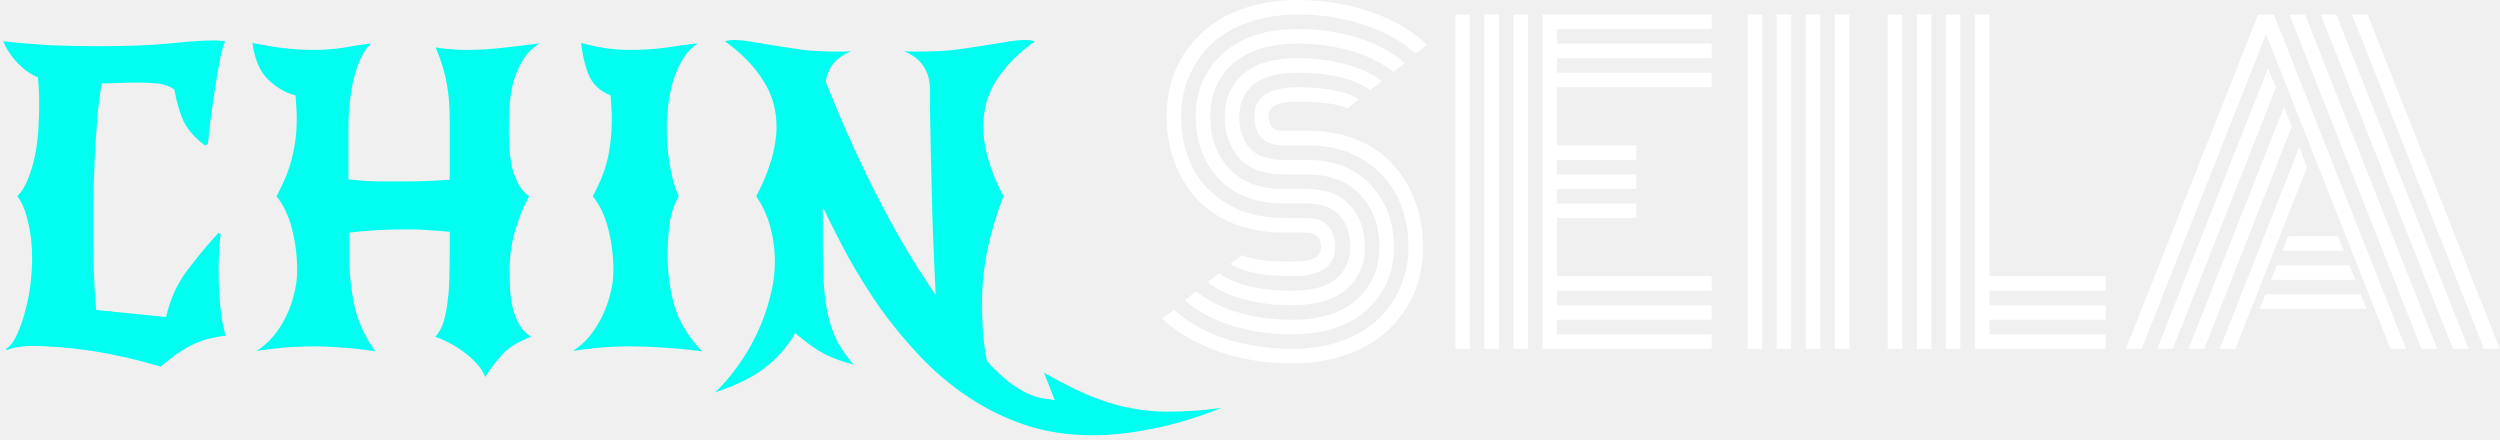
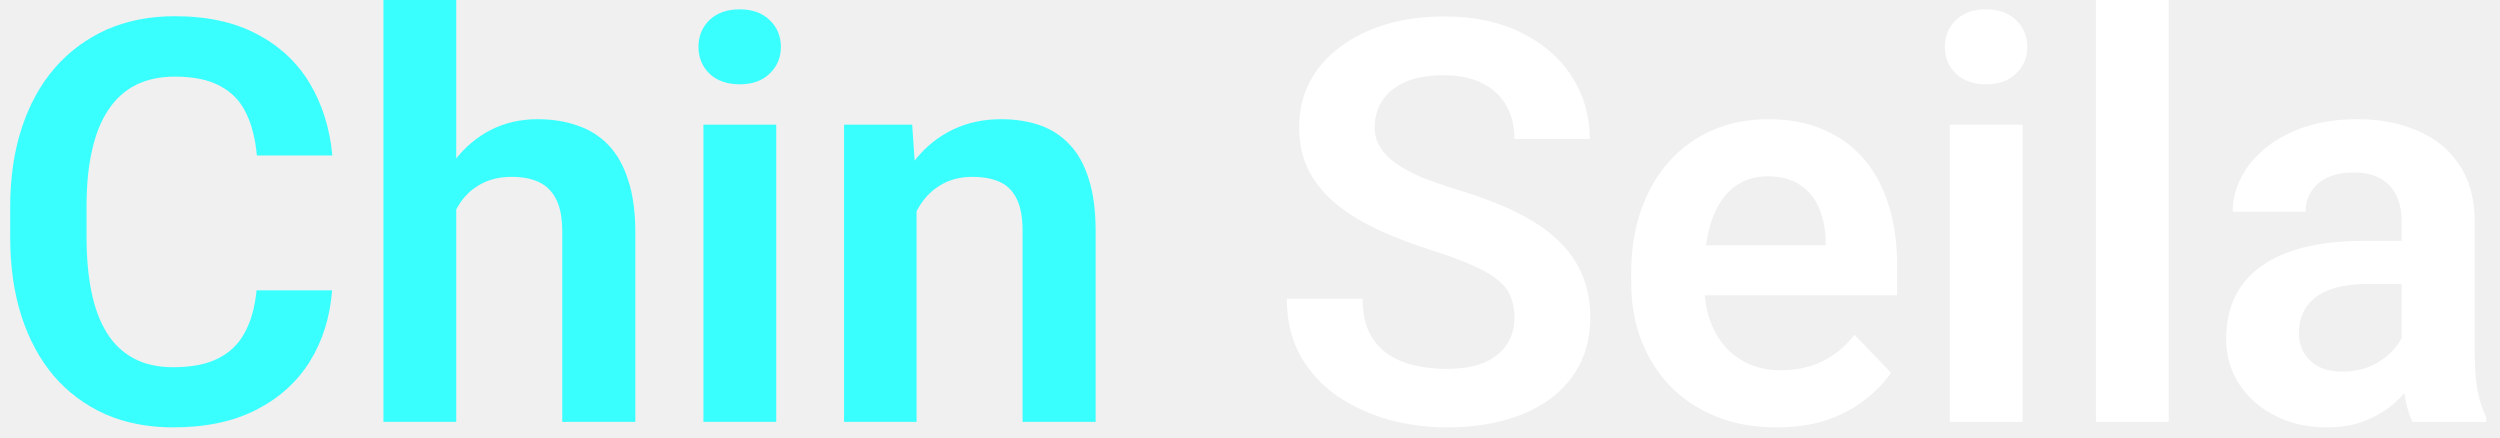
- <svg xmlns="http://www.w3.org/2000/svg" width="387" height="68" viewBox="0 0 387 68" fill="none">
-   <path d="M0.944 54C1.584 53.616 2.139 52.891 2.608 51.824C3.12 50.757 3.547 49.541 3.888 48.176C4.272 46.811 4.549 45.403 4.72 43.952C4.891 42.459 4.976 41.093 4.976 39.856C4.976 37.936 4.763 36.101 4.336 34.352C3.952 32.603 3.397 31.28 2.672 30.384C3.355 29.701 3.909 28.805 4.336 27.696C4.805 26.544 5.168 25.328 5.424 24.048C5.68 22.725 5.851 21.381 5.936 20.016C6.021 18.651 6.064 17.371 6.064 16.176C6.064 15.195 6.043 14.341 6 13.616C5.957 12.891 5.915 12.336 5.872 11.952C4.891 11.611 3.867 10.907 2.8 9.84C1.776 8.773 1.008 7.621 0.496 6.384C3.227 6.683 5.808 6.896 8.24 7.024C10.715 7.109 13.04 7.152 15.216 7.152C19.867 7.152 23.621 7.003 26.48 6.704C29.339 6.405 31.6 6.256 33.264 6.256C33.605 6.256 33.904 6.277 34.16 6.32C34.416 6.32 34.651 6.341 34.864 6.384C34.608 6.896 34.331 7.856 34.032 9.264C33.776 10.672 33.52 12.208 33.264 13.872C33.008 15.536 32.773 17.157 32.56 18.736C32.389 20.315 32.261 21.509 32.176 22.32L31.728 22.512C30.235 21.403 29.147 20.187 28.464 18.864C27.824 17.499 27.333 15.835 26.992 13.872C26.395 13.403 25.648 13.104 24.752 12.976C23.856 12.848 22.725 12.784 21.36 12.784C20.251 12.784 19.184 12.805 18.16 12.848C17.136 12.891 16.325 12.912 15.728 12.912C15.515 14.149 15.323 15.579 15.152 17.2C15.024 18.821 14.896 20.549 14.768 22.384C14.683 24.219 14.597 26.139 14.512 28.144C14.469 30.107 14.448 32.069 14.448 34.032C14.448 36.72 14.469 39.28 14.512 41.712C14.597 44.101 14.725 46.192 14.896 47.984L25.712 49.072C26.309 46.427 27.355 44.08 28.848 42.032C30.384 39.984 32.027 38 33.776 36.08L34.16 36.208C34.032 37.189 33.947 38.171 33.904 39.152C33.861 40.091 33.84 41.008 33.84 41.904C33.84 44.123 33.947 46.128 34.16 47.92C34.373 49.712 34.629 51.056 34.928 51.952C34.203 52.037 33.477 52.165 32.752 52.336C32.069 52.464 31.323 52.699 30.512 53.04C29.701 53.381 28.827 53.851 27.888 54.448C26.992 55.045 25.989 55.813 24.88 56.752C21.296 55.685 17.755 54.875 14.256 54.32C10.757 53.808 7.6 53.552 4.784 53.552C3.419 53.552 2.16 53.765 1.008 54.192L0.944 54ZM57.458 6.704C56.818 7.301 56.263 8.112 55.794 9.136C55.367 10.117 55.004 11.205 54.706 12.4C54.45 13.552 54.258 14.768 54.13 16.048C54.002 17.285 53.938 18.48 53.938 19.632V27.76C55.346 27.931 56.818 28.037 58.353 28.08C59.889 28.08 61.468 28.08 63.09 28.08C64.242 28.08 65.308 28.059 66.29 28.016C67.271 27.973 68.38 27.909 69.618 27.824V18.608C69.618 16.517 69.468 14.64 69.169 12.976C68.871 11.269 68.295 9.392 67.442 7.344C68.978 7.6 70.578 7.728 72.242 7.728C74.034 7.728 75.868 7.621 77.746 7.408C79.665 7.195 81.607 6.96 83.57 6.704C82.418 7.387 81.522 8.283 80.882 9.392C80.242 10.459 79.751 11.632 79.409 12.912C79.111 14.192 78.919 15.493 78.834 16.816C78.791 18.139 78.769 19.376 78.769 20.528C78.769 21.509 78.812 22.491 78.897 23.472C78.983 24.411 79.132 25.328 79.346 26.224C79.602 27.077 79.921 27.867 80.305 28.592C80.732 29.317 81.266 29.915 81.906 30.384C81.138 31.749 80.433 33.456 79.793 35.504C79.196 37.552 78.897 39.6 78.897 41.648C78.897 42.757 78.919 43.845 78.962 44.912C79.047 45.936 79.196 46.917 79.409 47.856C79.665 48.752 80.007 49.584 80.433 50.352C80.903 51.077 81.5 51.675 82.225 52.144C80.22 52.869 78.706 53.808 77.681 54.96C76.657 56.112 75.804 57.243 75.121 58.352C74.908 57.797 74.546 57.2 74.034 56.56C73.522 55.963 72.924 55.387 72.242 54.832C71.559 54.277 70.791 53.765 69.938 53.296C69.127 52.827 68.273 52.443 67.377 52.144C67.932 51.547 68.359 50.779 68.657 49.84C68.956 48.859 69.169 47.771 69.297 46.576C69.468 45.381 69.553 44.101 69.553 42.736C69.596 41.371 69.618 39.984 69.618 38.576V35.888C68.38 35.76 67.292 35.675 66.353 35.632C65.457 35.547 64.498 35.504 63.474 35.504C61.553 35.504 59.825 35.547 58.289 35.632C56.796 35.717 55.388 35.845 54.066 36.016V39.408C54.066 42.139 54.322 44.741 54.834 47.216C55.346 49.648 56.434 52.037 58.097 54.384C56.178 54.085 54.45 53.893 52.913 53.808C51.42 53.68 50.097 53.616 48.946 53.616C47.026 53.616 45.361 53.68 43.953 53.808C42.545 53.936 41.138 54.107 39.73 54.32C40.626 53.765 41.458 53.04 42.225 52.144C42.993 51.248 43.655 50.245 44.209 49.136C44.764 48.027 45.191 46.853 45.489 45.616C45.831 44.379 46.002 43.141 46.002 41.904C46.002 39.728 45.745 37.616 45.233 35.568C44.721 33.477 43.911 31.749 42.801 30.384C43.996 28.165 44.807 26.139 45.233 24.304C45.703 22.469 45.938 20.571 45.938 18.608C45.938 17.413 45.873 16.133 45.745 14.768C44.209 14.384 42.78 13.552 41.458 12.272C40.178 10.992 39.388 9.115 39.09 6.64C40.882 7.024 42.545 7.301 44.081 7.472C45.617 7.643 47.068 7.728 48.434 7.728C50.055 7.728 51.569 7.621 52.977 7.408C54.428 7.152 55.922 6.917 57.458 6.704ZM108.015 6.704C107.119 7.301 106.351 8.112 105.711 9.136C105.113 10.117 104.623 11.205 104.239 12.4C103.897 13.552 103.641 14.768 103.471 16.048C103.3 17.285 103.215 18.48 103.215 19.632C103.215 20.443 103.236 21.317 103.279 22.256C103.364 23.152 103.471 24.091 103.599 25.072C103.769 26.011 103.961 26.949 104.175 27.888C104.431 28.784 104.729 29.616 105.071 30.384C104.388 31.536 103.919 32.923 103.663 34.544C103.449 36.165 103.343 37.787 103.343 39.408C103.343 42.139 103.684 44.741 104.367 47.216C105.049 49.648 106.479 52.037 108.655 54.384C106.351 54.085 104.324 53.893 102.575 53.808C100.868 53.68 99.311 53.616 97.903 53.616C95.983 53.616 94.319 53.68 92.91 53.808C91.502 53.936 90.094 54.107 88.686 54.32C89.582 53.765 90.415 53.04 91.183 52.144C91.951 51.205 92.612 50.181 93.166 49.072C93.721 47.963 94.148 46.789 94.447 45.552C94.788 44.315 94.959 43.099 94.959 41.904C94.959 39.728 94.703 37.616 94.191 35.568C93.678 33.477 92.868 31.749 91.758 30.384C92.953 28.165 93.743 26.139 94.126 24.304C94.51 22.469 94.703 20.571 94.703 18.608C94.703 17.413 94.638 16.133 94.51 14.768C92.847 14.085 91.716 13.019 91.118 11.568C90.521 10.075 90.137 8.432 89.966 6.64C91.374 7.024 92.676 7.301 93.871 7.472C95.108 7.643 96.281 7.728 97.391 7.728C99.353 7.728 101.167 7.621 102.831 7.408C104.495 7.152 106.223 6.917 108.015 6.704ZM144.846 45.68C144.632 41.456 144.462 37.403 144.333 33.52C144.248 29.637 144.163 26.203 144.078 23.216C144.035 20.229 143.992 17.84 143.95 16.048C143.95 14.256 143.95 13.339 143.95 13.296C143.736 10.693 142.392 8.901 139.918 7.92C140.344 7.963 140.75 7.984 141.134 7.984C141.56 7.984 141.987 7.984 142.414 7.984C144.334 7.984 146.083 7.899 147.662 7.728C149.283 7.515 150.755 7.301 152.078 7.088C153.4 6.875 154.595 6.683 155.662 6.512C156.771 6.299 157.795 6.192 158.734 6.192C159.246 6.192 159.736 6.256 160.206 6.384C157.646 8.219 155.662 10.224 154.254 12.4C152.888 14.533 152.206 16.944 152.206 19.632C152.206 22.789 153.251 26.373 155.342 30.384C154.36 32.859 153.55 35.525 152.91 38.384C152.312 41.243 152.014 44.101 152.014 46.96C152.014 48.197 152.056 49.627 152.142 51.248C152.27 52.827 152.483 54.384 152.782 55.92C154.062 57.285 155.192 58.352 156.174 59.12C157.198 59.888 158.115 60.464 158.926 60.848C159.736 61.232 160.483 61.488 161.166 61.616C161.891 61.744 162.595 61.851 163.278 61.936L161.614 57.712C163.064 58.523 164.515 59.291 165.966 60.016C167.416 60.741 168.91 61.381 170.446 61.936C171.982 62.491 173.582 62.917 175.246 63.216C176.952 63.557 178.766 63.728 180.686 63.728C181.966 63.728 183.288 63.685 184.654 63.6C186.062 63.515 187.534 63.365 189.07 63.152C185.315 64.645 181.774 65.712 178.446 66.352C175.16 67.035 172.046 67.376 169.102 67.376C165.347 67.376 161.87 66.843 158.67 65.776C155.512 64.709 152.568 63.259 149.838 61.424C147.15 59.632 144.675 57.541 142.414 55.152C140.195 52.805 138.147 50.331 136.27 47.728C134.435 45.083 132.771 42.416 131.278 39.728C129.827 37.04 128.526 34.48 127.374 32.048V38.576C127.374 41.221 127.459 43.44 127.63 45.232C127.8 47.024 128.078 48.581 128.462 49.904C128.846 51.227 129.336 52.4 129.934 53.424C130.531 54.405 131.256 55.408 132.11 56.432C131.171 56.176 130.339 55.92 129.614 55.664C128.931 55.408 128.248 55.109 127.566 54.768C126.926 54.427 126.243 54 125.518 53.488C124.835 52.976 124.024 52.336 123.086 51.568C121.934 53.616 120.398 55.387 118.478 56.88C116.558 58.373 113.976 59.653 110.733 60.72C112.014 59.483 113.208 58.075 114.318 56.496C115.427 54.96 116.387 53.317 117.198 51.568C118.051 49.776 118.712 47.941 119.182 46.064C119.694 44.187 119.95 42.288 119.95 40.368C119.95 38.576 119.715 36.848 119.246 35.184C118.819 33.52 118.094 31.92 117.07 30.384C119.16 26.373 120.206 22.789 120.206 19.632C120.206 16.944 119.502 14.533 118.094 12.4C116.728 10.224 114.766 8.219 112.206 6.384C112.632 6.256 113.123 6.192 113.678 6.192C114.531 6.192 115.491 6.299 116.558 6.512C117.667 6.683 118.862 6.875 120.142 7.088C121.464 7.301 122.872 7.515 124.366 7.728C125.902 7.899 127.544 7.984 129.294 7.984C129.72 7.984 130.126 7.984 130.51 7.984C130.936 7.984 131.363 7.963 131.79 7.92C129.486 8.816 128.163 10.395 127.822 12.656C128.59 14.576 129.507 16.795 130.574 19.312C131.683 21.829 132.899 24.475 134.222 27.248C135.587 30.021 137.059 32.837 138.638 35.696C140.216 38.512 141.859 41.2 143.566 43.76L144.846 45.68Z" fill="#00FFF0" />
-   <path d="M202.5 22.5H198.719C197.115 22.5 195.958 22.094 195.25 21.281C194.542 20.448 194.188 19.354 194.188 18C194.188 15 196.427 13.5 200.906 13.5C205.115 13.5 208.281 14.125 210.406 15.375L208.594 16.75C207.135 16.083 204.573 15.75 200.906 15.75C199.115 15.75 197.906 15.948 197.281 16.344C196.677 16.74 196.375 17.292 196.375 18C196.375 18.708 196.542 19.26 196.875 19.656C197.208 20.052 197.823 20.25 198.719 20.25H202.594C205.406 20.25 207.938 20.729 210.188 21.688C212.458 22.646 214.323 23.958 215.781 25.625C217.24 27.271 218.354 29.177 219.125 31.344C219.896 33.49 220.281 35.792 220.281 38.25C220.281 40.25 220 42.146 219.438 43.938C218.875 45.729 218.021 47.375 216.875 48.875C215.75 50.375 214.385 51.677 212.781 52.781C211.198 53.865 209.302 54.708 207.094 55.312C204.906 55.938 202.531 56.25 199.969 56.25C195.948 56.25 192.177 55.635 188.656 54.406C185.156 53.198 182.24 51.5 179.906 49.312L181.719 47.969C183.844 49.885 186.5 51.375 189.688 52.438C192.896 53.479 196.323 54 199.969 54C202.823 54 205.396 53.594 207.688 52.781C210 51.948 211.896 50.812 213.375 49.375C214.875 47.938 216.021 46.271 216.812 44.375C217.625 42.479 218.031 40.438 218.031 38.25C218.031 35.354 217.448 32.74 216.281 30.406C215.115 28.052 213.333 26.146 210.938 24.688C208.562 23.229 205.75 22.5 202.5 22.5ZM198.719 24.75H202.281C206.51 24.75 209.812 26.042 212.188 28.625C214.583 31.208 215.781 34.417 215.781 38.25C215.781 42.146 214.396 45.375 211.625 47.938C208.854 50.479 204.969 51.75 199.969 51.75C196.635 51.75 193.521 51.292 190.625 50.375C187.729 49.458 185.323 48.167 183.406 46.5L185.156 45.094C186.865 46.49 189.01 47.573 191.594 48.344C194.198 49.115 196.99 49.5 199.969 49.5C204.365 49.5 207.719 48.448 210.031 46.344C212.365 44.24 213.531 41.542 213.531 38.25C213.531 35 212.552 32.312 210.594 30.188C208.656 28.062 205.875 27 202.25 27H198.719C195.677 27 193.396 26.167 191.875 24.5C190.354 22.833 189.594 20.667 189.594 18C189.594 15.333 190.531 13.167 192.406 11.5C194.302 9.833 197.135 9 200.906 9C203.552 9 206.01 9.312 208.281 9.938C210.552 10.542 212.427 11.417 213.906 12.562L212.125 13.938C209.521 12.146 205.781 11.25 200.906 11.25C197.76 11.25 195.458 11.875 194 13.125C192.562 14.354 191.844 15.979 191.844 18C191.844 20.042 192.375 21.677 193.438 22.906C194.521 24.135 196.281 24.75 198.719 24.75ZM198.719 29.25H202.156C205.198 29.25 207.479 30.094 209 31.781C210.521 33.469 211.281 35.625 211.281 38.25C211.281 40.917 210.333 43.083 208.438 44.75C206.562 46.417 203.74 47.25 199.969 47.25C197.323 47.25 194.854 46.948 192.562 46.344C190.292 45.719 188.417 44.833 186.938 43.688L188.719 42.312C191.323 44.104 195.073 45 199.969 45C203.115 45 205.406 44.385 206.844 43.156C208.302 41.906 209.031 40.271 209.031 38.25C209.031 36.229 208.49 34.604 207.406 33.375C206.323 32.125 204.562 31.5 202.125 31.5H198.719C194.448 31.5 191.104 30.229 188.688 27.688C186.292 25.125 185.094 21.896 185.094 18C185.094 14.104 186.479 10.885 189.25 8.344C192.021 5.781 195.906 4.5 200.906 4.5C204.24 4.5 207.344 4.958 210.219 5.875C213.115 6.792 215.521 8.083 217.438 9.75L215.688 11.156C213.979 9.76 211.833 8.677 209.25 7.906C206.667 7.135 203.885 6.75 200.906 6.75C196.51 6.75 193.146 7.802 190.812 9.906C188.5 12.01 187.344 14.708 187.344 18C187.344 21.271 188.323 23.969 190.281 26.094C192.24 28.198 195.052 29.25 198.719 29.25ZM198.719 33.75H202.156C203.76 33.75 204.917 34.167 205.625 35C206.333 35.833 206.688 36.917 206.688 38.25C206.688 41.25 204.448 42.75 199.969 42.75C195.74 42.75 192.562 42.125 190.438 40.875L192.25 39.5C193.708 40.167 196.281 40.5 199.969 40.5C201.76 40.5 202.958 40.302 203.562 39.906C204.188 39.51 204.5 38.958 204.5 38.25C204.5 37.562 204.323 37.021 203.969 36.625C203.635 36.208 203.01 36 202.094 36H198.719C195.844 36 193.24 35.531 190.906 34.594C188.594 33.656 186.688 32.365 185.188 30.719C183.708 29.073 182.573 27.167 181.781 25C180.99 22.833 180.594 20.5 180.594 18C180.594 16 180.875 14.104 181.438 12.312C182 10.521 182.844 8.875 183.969 7.375C185.115 5.875 186.479 4.583 188.062 3.5C189.667 2.396 191.562 1.542 193.75 0.938C195.958 0.312 198.344 0 200.906 0C204.927 0 208.688 0.615 212.188 1.844C215.688 3.052 218.604 4.75 220.938 6.938L219.125 8.281C217 6.365 214.344 4.885 211.156 3.844C207.969 2.781 204.552 2.25 200.906 2.25C198.052 2.25 195.469 2.667 193.156 3.5C190.865 4.312 188.969 5.438 187.469 6.875C185.99 8.312 184.844 9.979 184.031 11.875C183.24 13.771 182.844 15.812 182.844 18C182.844 20.938 183.438 23.583 184.625 25.938C185.812 28.292 187.625 30.188 190.062 31.625C192.5 33.042 195.385 33.75 198.719 33.75ZM236.531 54H234.281V2.25H236.531V54ZM232.031 54H229.781V2.25H232.031V54ZM227.531 54H225.281V2.25H227.531V54ZM241.031 42.75H264.969V45H241.031V47.25H264.969V49.5H241.031V51.75H264.969V54H238.781V2.25H264.969V4.5H241.031V6.75H264.969V9H241.031V11.25H264.969V13.5H241.031V22.5H253.312V24.75H241.031V27H253.312V29.25H241.031V31.5H253.312V33.75H241.031V42.75ZM284.031 2.25H286.281V54H284.031V2.25ZM279.531 2.25H281.781V54H279.531V2.25ZM275.031 2.25H277.281V54H275.031V2.25ZM270.531 2.25H272.781V54H270.531V2.25ZM292.219 2.25H294.469V54H292.219V2.25ZM305.719 2.25H307.969V42.75H325.969V45H307.969V47.25H325.969V49.5H307.969V51.75H325.969V54H305.719V2.25ZM301.219 2.25H303.469V54H301.219V2.25ZM296.719 2.25H298.969V54H296.719V2.25ZM353.312 38.812L354.219 36.562H361.906L362.812 38.812H353.312ZM351.562 43.312L352.438 41.062H363.656L364.625 43.312H351.562ZM349.812 47.812L350.688 45.562H365.438L366.375 47.812H349.812ZM331.531 54H329.094L349.562 2.25H352L372.438 54H370.031L350.781 5.281L331.531 54ZM351.062 10.625L352.344 13.5L336.344 54H333.938L351.062 10.625ZM353.562 16.562L354.75 19.656L341.219 54H338.781L353.562 16.562ZM355.938 22.75L357.125 25.906L346.031 54H343.625L355.938 22.75ZM386.969 54H384.531L364.094 2.25H366.5L386.969 54ZM361.656 2.25L382.125 54H379.719L359.25 2.25H361.656ZM356.812 2.25L377.281 54H374.844L354.406 2.25H356.812Z" fill="white" />
+ <svg xmlns="http://www.w3.org/2000/svg" width="160" height="28" viewBox="0 0 160 28" fill="none">
+   <path d="M16.42 18.58H21.254C21.125 20.291 20.65 21.809 19.83 23.133C19.01 24.445 17.867 25.477 16.402 26.227C14.938 26.977 13.162 27.352 11.076 27.352C9.471 27.352 8.023 27.07 6.734 26.508C5.457 25.934 4.361 25.119 3.447 24.064C2.545 22.998 1.854 21.721 1.373 20.232C0.893 18.732 0.652 17.051 0.652 15.188V13.236C0.652 11.373 0.898 9.691 1.391 8.191C1.883 6.691 2.586 5.414 3.5 4.359C4.426 3.293 5.533 2.473 6.822 1.898C8.123 1.324 9.576 1.037 11.182 1.037C13.268 1.037 15.031 1.424 16.473 2.197C17.914 2.959 19.033 4.008 19.83 5.344C20.627 6.68 21.107 8.215 21.271 9.949H16.438C16.344 8.871 16.109 7.957 15.734 7.207C15.371 6.457 14.82 5.889 14.082 5.502C13.355 5.104 12.389 4.904 11.182 4.904C10.244 4.904 9.418 5.08 8.703 5.432C8 5.783 7.414 6.311 6.945 7.014C6.477 7.705 6.125 8.572 5.891 9.615C5.656 10.646 5.539 11.842 5.539 13.201V15.188C5.539 16.488 5.645 17.654 5.855 18.686C6.066 19.717 6.395 20.59 6.84 21.305C7.285 22.02 7.859 22.564 8.562 22.939C9.266 23.314 10.104 23.502 11.076 23.502C12.26 23.502 13.221 23.314 13.959 22.939C14.709 22.564 15.277 22.014 15.664 21.287C16.062 20.561 16.314 19.658 16.42 18.58ZM29.199 0V27H24.541V0H29.199ZM28.461 16.805H27.09C27.09 15.48 27.266 14.262 27.617 13.148C27.969 12.035 28.467 11.068 29.111 10.248C29.756 9.416 30.523 8.771 31.414 8.314C32.316 7.857 33.312 7.629 34.402 7.629C35.34 7.629 36.19 7.764 36.951 8.033C37.725 8.291 38.387 8.707 38.938 9.281C39.488 9.855 39.91 10.605 40.203 11.531C40.508 12.445 40.66 13.559 40.66 14.871V27H35.984V14.836C35.984 13.957 35.855 13.266 35.598 12.762C35.34 12.246 34.971 11.877 34.49 11.654C34.022 11.432 33.441 11.32 32.75 11.32C32 11.32 31.355 11.467 30.816 11.76C30.277 12.041 29.832 12.434 29.48 12.938C29.141 13.441 28.883 14.021 28.707 14.678C28.543 15.334 28.461 16.043 28.461 16.805ZM49.678 7.98V27H45.02V7.98H49.678ZM44.703 3.006C44.703 2.314 44.938 1.74 45.406 1.283C45.887 0.826 46.531 0.598 47.34 0.598C48.148 0.598 48.787 0.826 49.256 1.283C49.736 1.74 49.977 2.314 49.977 3.006C49.977 3.686 49.736 4.254 49.256 4.711C48.787 5.168 48.148 5.396 47.34 5.396C46.531 5.396 45.887 5.168 45.406 4.711C44.938 4.254 44.703 3.686 44.703 3.006ZM58.66 12.041V27H54.02V7.98H58.379L58.66 12.041ZM57.922 16.805H56.551C56.562 15.422 56.75 14.168 57.113 13.043C57.477 11.918 57.986 10.951 58.643 10.143C59.31 9.334 60.102 8.713 61.016 8.279C61.93 7.846 62.949 7.629 64.074 7.629C64.988 7.629 65.814 7.758 66.553 8.016C67.291 8.273 67.924 8.684 68.451 9.246C68.99 9.809 69.4 10.547 69.682 11.461C69.975 12.363 70.121 13.477 70.121 14.801V27H65.445V14.766C65.445 13.898 65.316 13.213 65.059 12.709C64.812 12.205 64.449 11.848 63.969 11.637C63.5 11.426 62.92 11.32 62.228 11.32C61.514 11.32 60.887 11.467 60.348 11.76C59.82 12.041 59.375 12.434 59.012 12.938C58.66 13.441 58.391 14.021 58.203 14.678C58.016 15.334 57.922 16.043 57.922 16.805Z" fill="#3AFFFF" />
+   <path d="M96.928 20.355C96.928 19.863 96.852 19.424 96.699 19.037C96.559 18.639 96.295 18.281 95.908 17.965C95.533 17.637 95 17.32 94.309 17.016C93.629 16.699 92.75 16.371 91.672 16.031C90.477 15.656 89.363 15.234 88.332 14.766C87.301 14.297 86.393 13.752 85.607 13.131C84.834 12.51 84.231 11.795 83.797 10.986C83.363 10.166 83.147 9.217 83.147 8.139C83.147 7.084 83.369 6.123 83.814 5.256C84.272 4.389 84.916 3.645 85.748 3.023C86.58 2.391 87.559 1.904 88.684 1.564C89.82 1.225 91.074 1.055 92.445 1.055C94.344 1.055 95.984 1.4 97.367 2.092C98.762 2.783 99.84 3.721 100.602 4.904C101.363 6.088 101.744 7.418 101.744 8.895H96.928C96.928 8.098 96.758 7.395 96.418 6.785C96.09 6.176 95.586 5.695 94.906 5.344C94.238 4.992 93.394 4.816 92.375 4.816C91.391 4.816 90.57 4.963 89.914 5.256C89.269 5.549 88.783 5.947 88.455 6.451C88.139 6.955 87.981 7.518 87.981 8.139C87.981 8.607 88.092 9.029 88.314 9.404C88.537 9.768 88.871 10.113 89.316 10.441C89.762 10.758 90.312 11.057 90.969 11.338C91.637 11.607 92.41 11.877 93.289 12.146C94.695 12.568 95.926 13.037 96.981 13.553C98.047 14.068 98.932 14.654 99.635 15.31C100.35 15.967 100.883 16.705 101.234 17.525C101.598 18.346 101.779 19.277 101.779 20.32C101.779 21.422 101.562 22.406 101.129 23.273C100.695 24.141 100.074 24.879 99.266 25.488C98.457 26.098 97.484 26.561 96.348 26.877C95.223 27.193 93.963 27.352 92.568 27.352C91.326 27.352 90.096 27.188 88.877 26.859C87.67 26.52 86.574 26.016 85.59 25.348C84.606 24.668 83.82 23.812 83.234 22.781C82.648 21.738 82.356 20.52 82.356 19.125H87.207C87.207 19.934 87.336 20.625 87.594 21.199C87.863 21.762 88.238 22.225 88.719 22.588C89.211 22.939 89.785 23.197 90.441 23.361C91.098 23.525 91.807 23.607 92.568 23.607C93.553 23.607 94.361 23.473 94.994 23.203C95.639 22.922 96.119 22.535 96.436 22.043C96.764 21.551 96.928 20.988 96.928 20.355ZM113.697 27.352C112.256 27.352 110.961 27.117 109.812 26.648C108.664 26.18 107.686 25.529 106.877 24.697C106.08 23.854 105.465 22.875 105.031 21.762C104.609 20.637 104.398 19.43 104.398 18.141V17.438C104.398 15.973 104.609 14.643 105.031 13.447C105.453 12.24 106.051 11.203 106.824 10.336C107.598 9.469 108.523 8.801 109.602 8.332C110.68 7.863 111.869 7.629 113.17 7.629C114.518 7.629 115.707 7.857 116.738 8.314C117.77 8.76 118.631 9.393 119.322 10.213C120.014 11.033 120.535 12.018 120.887 13.166C121.238 14.303 121.414 15.562 121.414 16.945V18.896H106.508V15.697H116.844V15.346C116.82 14.607 116.68 13.934 116.422 13.324C116.164 12.703 115.766 12.211 115.227 11.848C114.688 11.473 113.99 11.285 113.135 11.285C112.443 11.285 111.84 11.438 111.324 11.742C110.82 12.035 110.398 12.457 110.059 13.008C109.73 13.547 109.484 14.191 109.32 14.941C109.156 15.691 109.074 16.523 109.074 17.438V18.141C109.074 18.938 109.18 19.676 109.391 20.355C109.613 21.035 109.936 21.627 110.357 22.131C110.791 22.623 111.307 23.01 111.904 23.291C112.514 23.561 113.205 23.695 113.979 23.695C114.951 23.695 115.83 23.508 116.615 23.133C117.412 22.746 118.104 22.178 118.689 21.428L121.027 23.854C120.629 24.439 120.09 25.002 119.41 25.541C118.742 26.08 117.934 26.52 116.984 26.859C116.035 27.188 114.939 27.352 113.697 27.352ZM129.447 7.98V27H124.789V7.98H129.447ZM124.473 3.006C124.473 2.314 124.707 1.74 125.176 1.283C125.656 0.826 126.301 0.598 127.109 0.598C127.918 0.598 128.557 0.826 129.025 1.283C129.506 1.74 129.746 2.314 129.746 3.006C129.746 3.686 129.506 4.254 129.025 4.711C128.557 5.168 127.918 5.396 127.109 5.396C126.301 5.396 125.656 5.168 125.176 4.711C124.707 4.254 124.473 3.686 124.473 3.006ZM138.799 0V27H134.141V0H138.799ZM153.705 22.957V14.185C153.705 13.541 153.594 12.984 153.371 12.516C153.148 12.047 152.809 11.684 152.352 11.426C151.895 11.168 151.314 11.039 150.611 11.039C149.99 11.039 149.445 11.145 148.977 11.355C148.52 11.566 148.168 11.865 147.922 12.252C147.676 12.627 147.553 13.06 147.553 13.553H142.895C142.895 12.768 143.082 12.023 143.457 11.32C143.832 10.605 144.365 9.973 145.057 9.422C145.76 8.859 146.598 8.42 147.57 8.104C148.555 7.787 149.656 7.629 150.875 7.629C152.316 7.629 153.6 7.875 154.725 8.367C155.861 8.848 156.752 9.574 157.396 10.547C158.053 11.52 158.381 12.744 158.381 14.221V22.518C158.381 23.467 158.439 24.281 158.557 24.961C158.686 25.629 158.873 26.209 159.119 26.701V27H154.391C154.168 26.52 153.998 25.91 153.881 25.172C153.764 24.422 153.705 23.684 153.705 22.957ZM154.355 15.416L154.391 18.176H151.455C150.729 18.176 150.09 18.252 149.539 18.404C148.988 18.545 148.537 18.756 148.186 19.037C147.834 19.307 147.57 19.635 147.395 20.021C147.219 20.396 147.131 20.824 147.131 21.305C147.131 21.773 147.236 22.195 147.447 22.57C147.67 22.945 147.986 23.244 148.396 23.467C148.818 23.678 149.311 23.783 149.873 23.783C150.693 23.783 151.408 23.619 152.018 23.291C152.627 22.951 153.102 22.541 153.441 22.061C153.781 21.58 153.963 21.123 153.986 20.689L155.322 22.693C155.158 23.174 154.912 23.684 154.584 24.223C154.256 24.762 153.834 25.266 153.318 25.734C152.803 26.203 152.182 26.59 151.455 26.895C150.729 27.199 149.885 27.352 148.924 27.352C147.693 27.352 146.592 27.105 145.619 26.613C144.646 26.121 143.879 25.447 143.316 24.592C142.754 23.736 142.473 22.764 142.473 21.674C142.473 20.666 142.66 19.775 143.035 19.002C143.41 18.229 143.967 17.578 144.705 17.051C145.443 16.512 146.357 16.107 147.447 15.838C148.549 15.557 149.809 15.416 151.227 15.416H154.355Z" fill="white" />
</svg>
